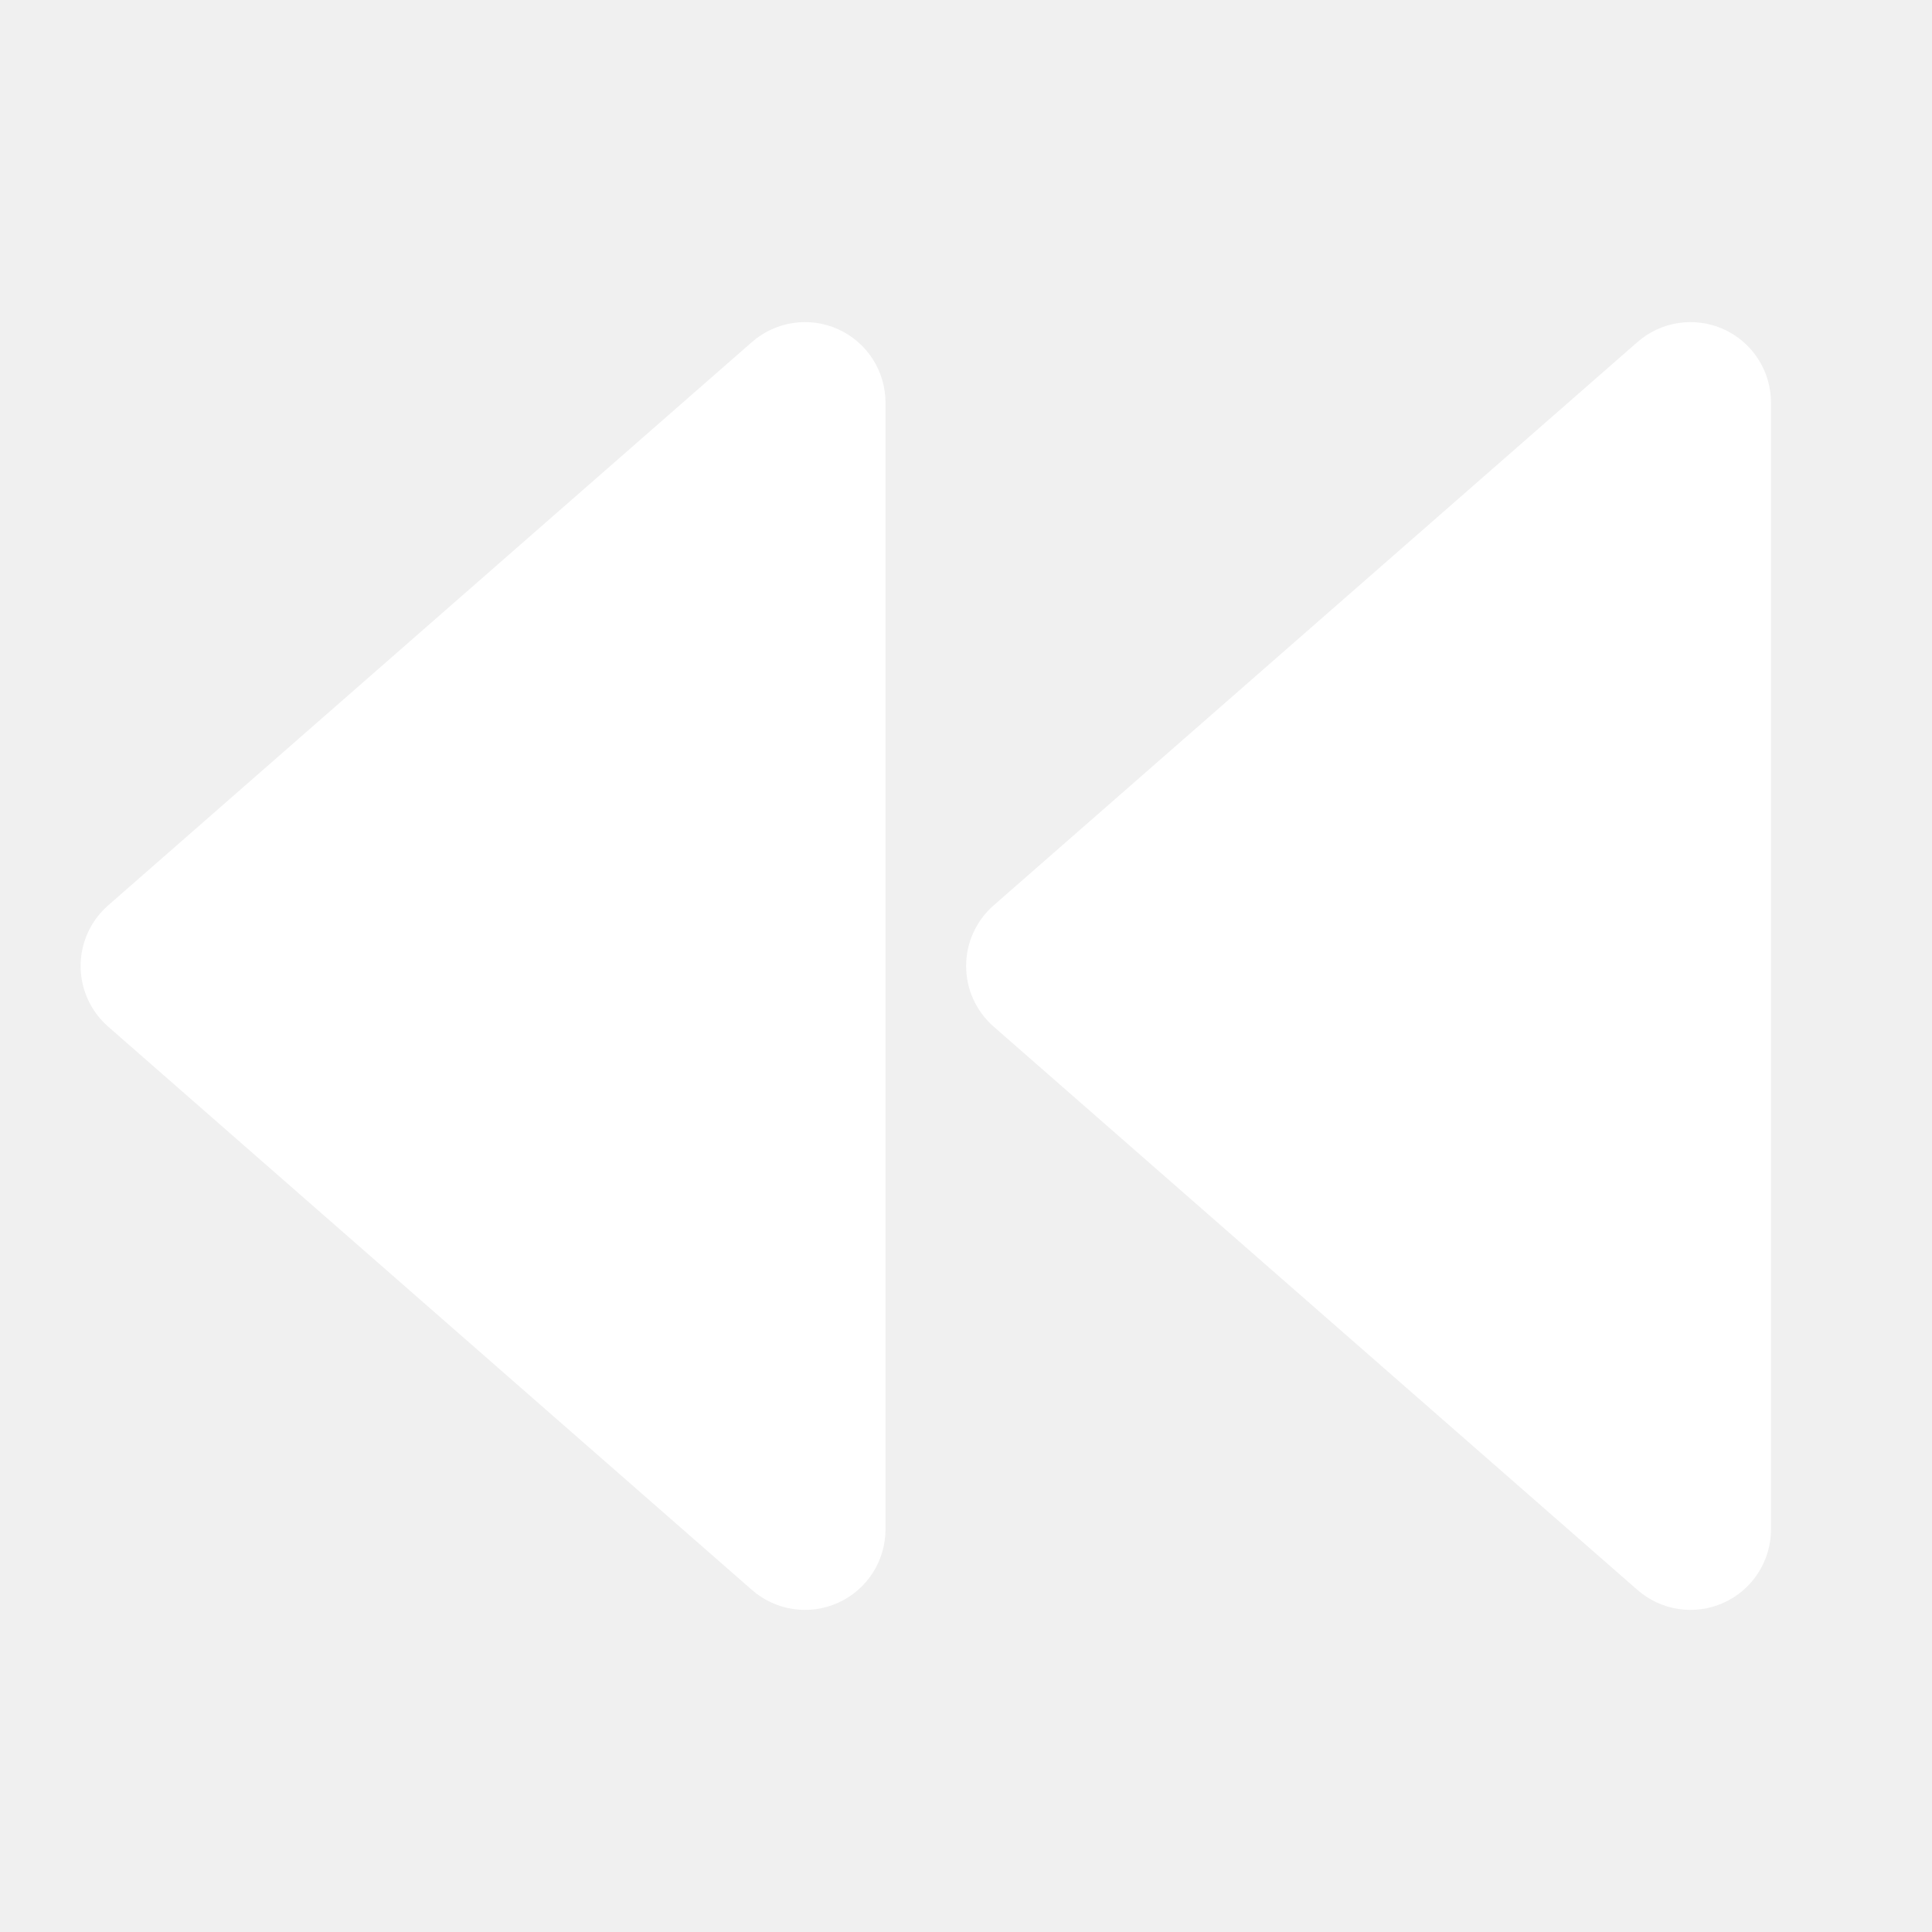
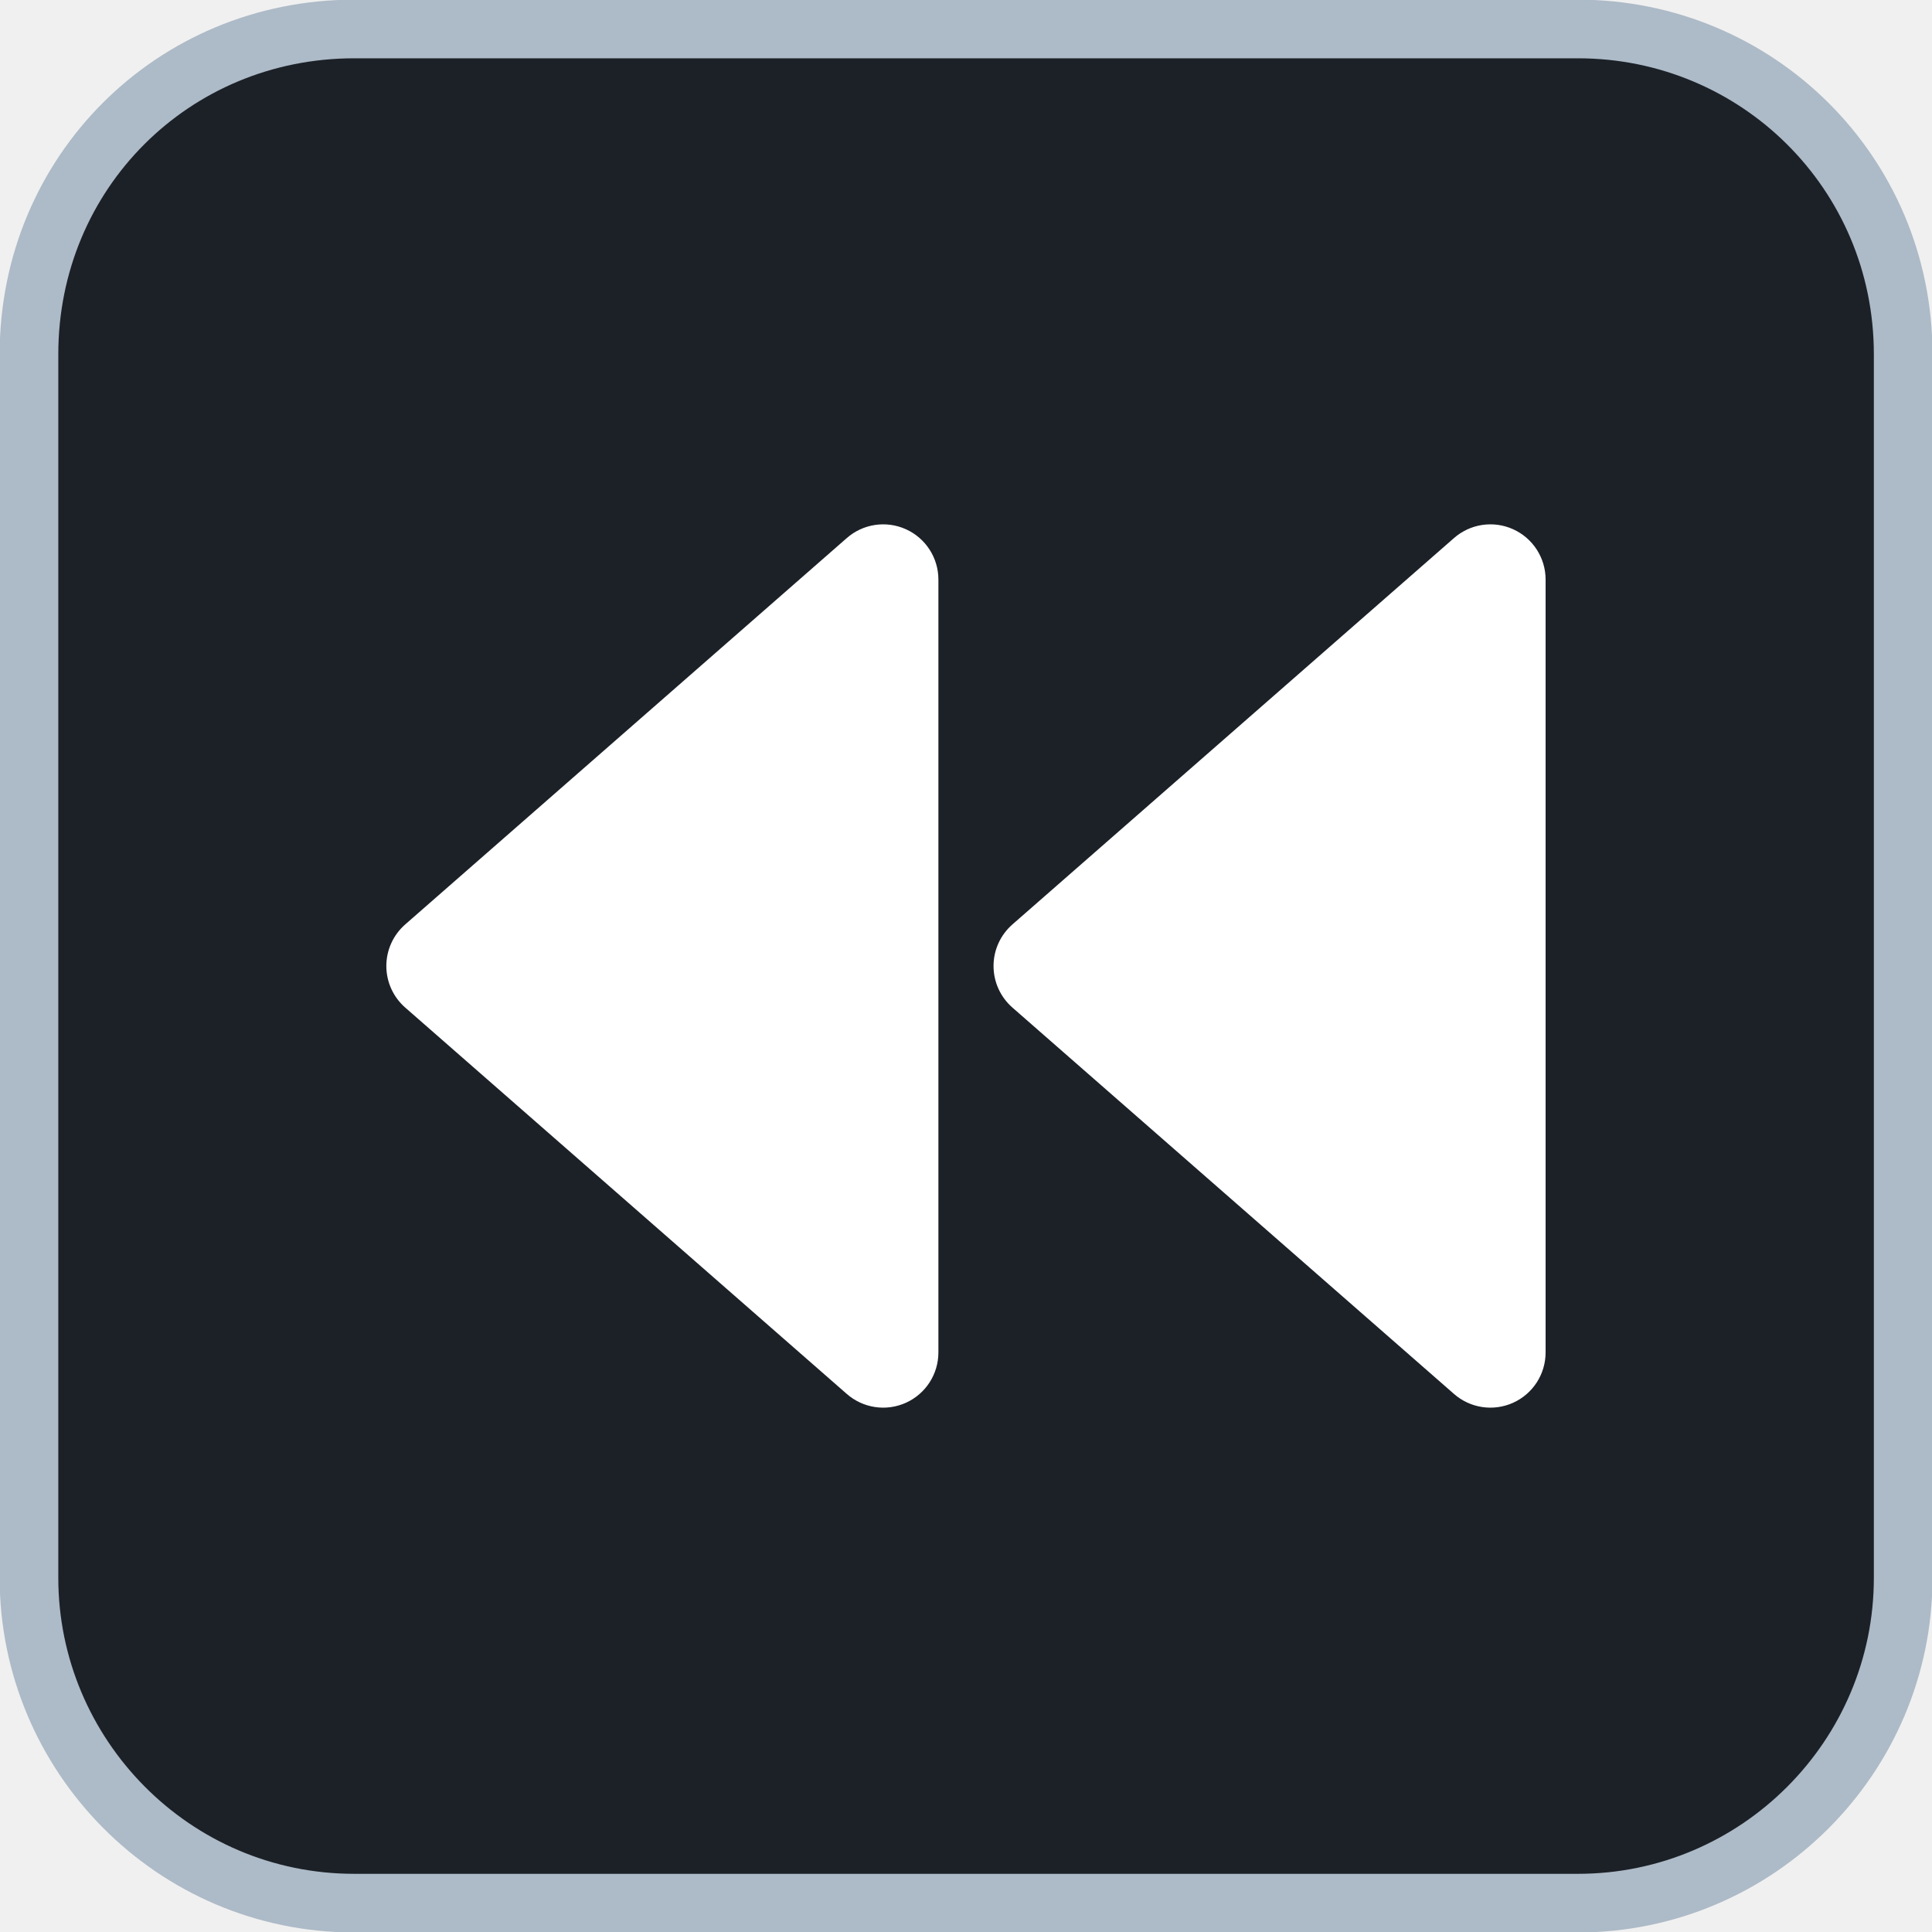
- <svg xmlns="http://www.w3.org/2000/svg" width="24" height="24" fill="none" stroke="currentColor" stroke-linecap="round" stroke-linejoin="round" stroke-width="2" class="icon icon-tabler icon-tabler-player-track-prev-filled" style="background-color: #1c2128">
-   <path fill="currentColor" stroke="none" d="m20.34 4.25-8 7a1 1 0 0 0 0 1.5l8 7A1 1 0 0 0 22 19V5a1 1 0 0 0-1.66-.75zm-11 0-8 7a1 1 0 0 0 0 1.5l8 7A1 1 0 0 0 11 19V5a1 1 0 0 0-1.66-.75z" style="fill:#fff" />
+ <svg xmlns="http://www.w3.org/2000/svg" width="28" height="28" fill="none" stroke="currentColor" stroke-linecap="round" stroke-linejoin="round" stroke-width="2" class="icon icon-tabler icon-tabler-player-track-prev-filled">
+   <path d="M1.47 0H7c.81 0 1.47.65 1.47 1.47V7c0 .81-.66 1.47-1.47 1.47H1.47C.65 8.47 0 7.8 0 7V1.47C0 .65.65 0 1.47 0Z" style="fill:#1c2128;fill-opacity:1;stroke:#adbac7;stroke-width:.265;stroke-linecap:butt;stroke-linejoin:round;stroke-dasharray:none;stroke-opacity:1;paint-order:normal" transform="matrix(3.20687 0 0 3.20682 .42 .42)" />
+   <path fill="currentColor" stroke="none" d="m21.07 7.8-6.4 5.6a.8.8 0 0 0 0 1.2l6.4 5.6a.8.8 0 0 0 1.33-.6V8.4a.8.8 0 0 0-1.33-.6zm-8.8 0-6.4 5.6a.8.8 0 0 0 0 1.2l6.4 5.6a.8.8 0 0 0 1.33-.6V8.4a.8.8 0 0 0-1.33-.6z" style="fill:#fff;stroke-width:1.6" />
</svg>
